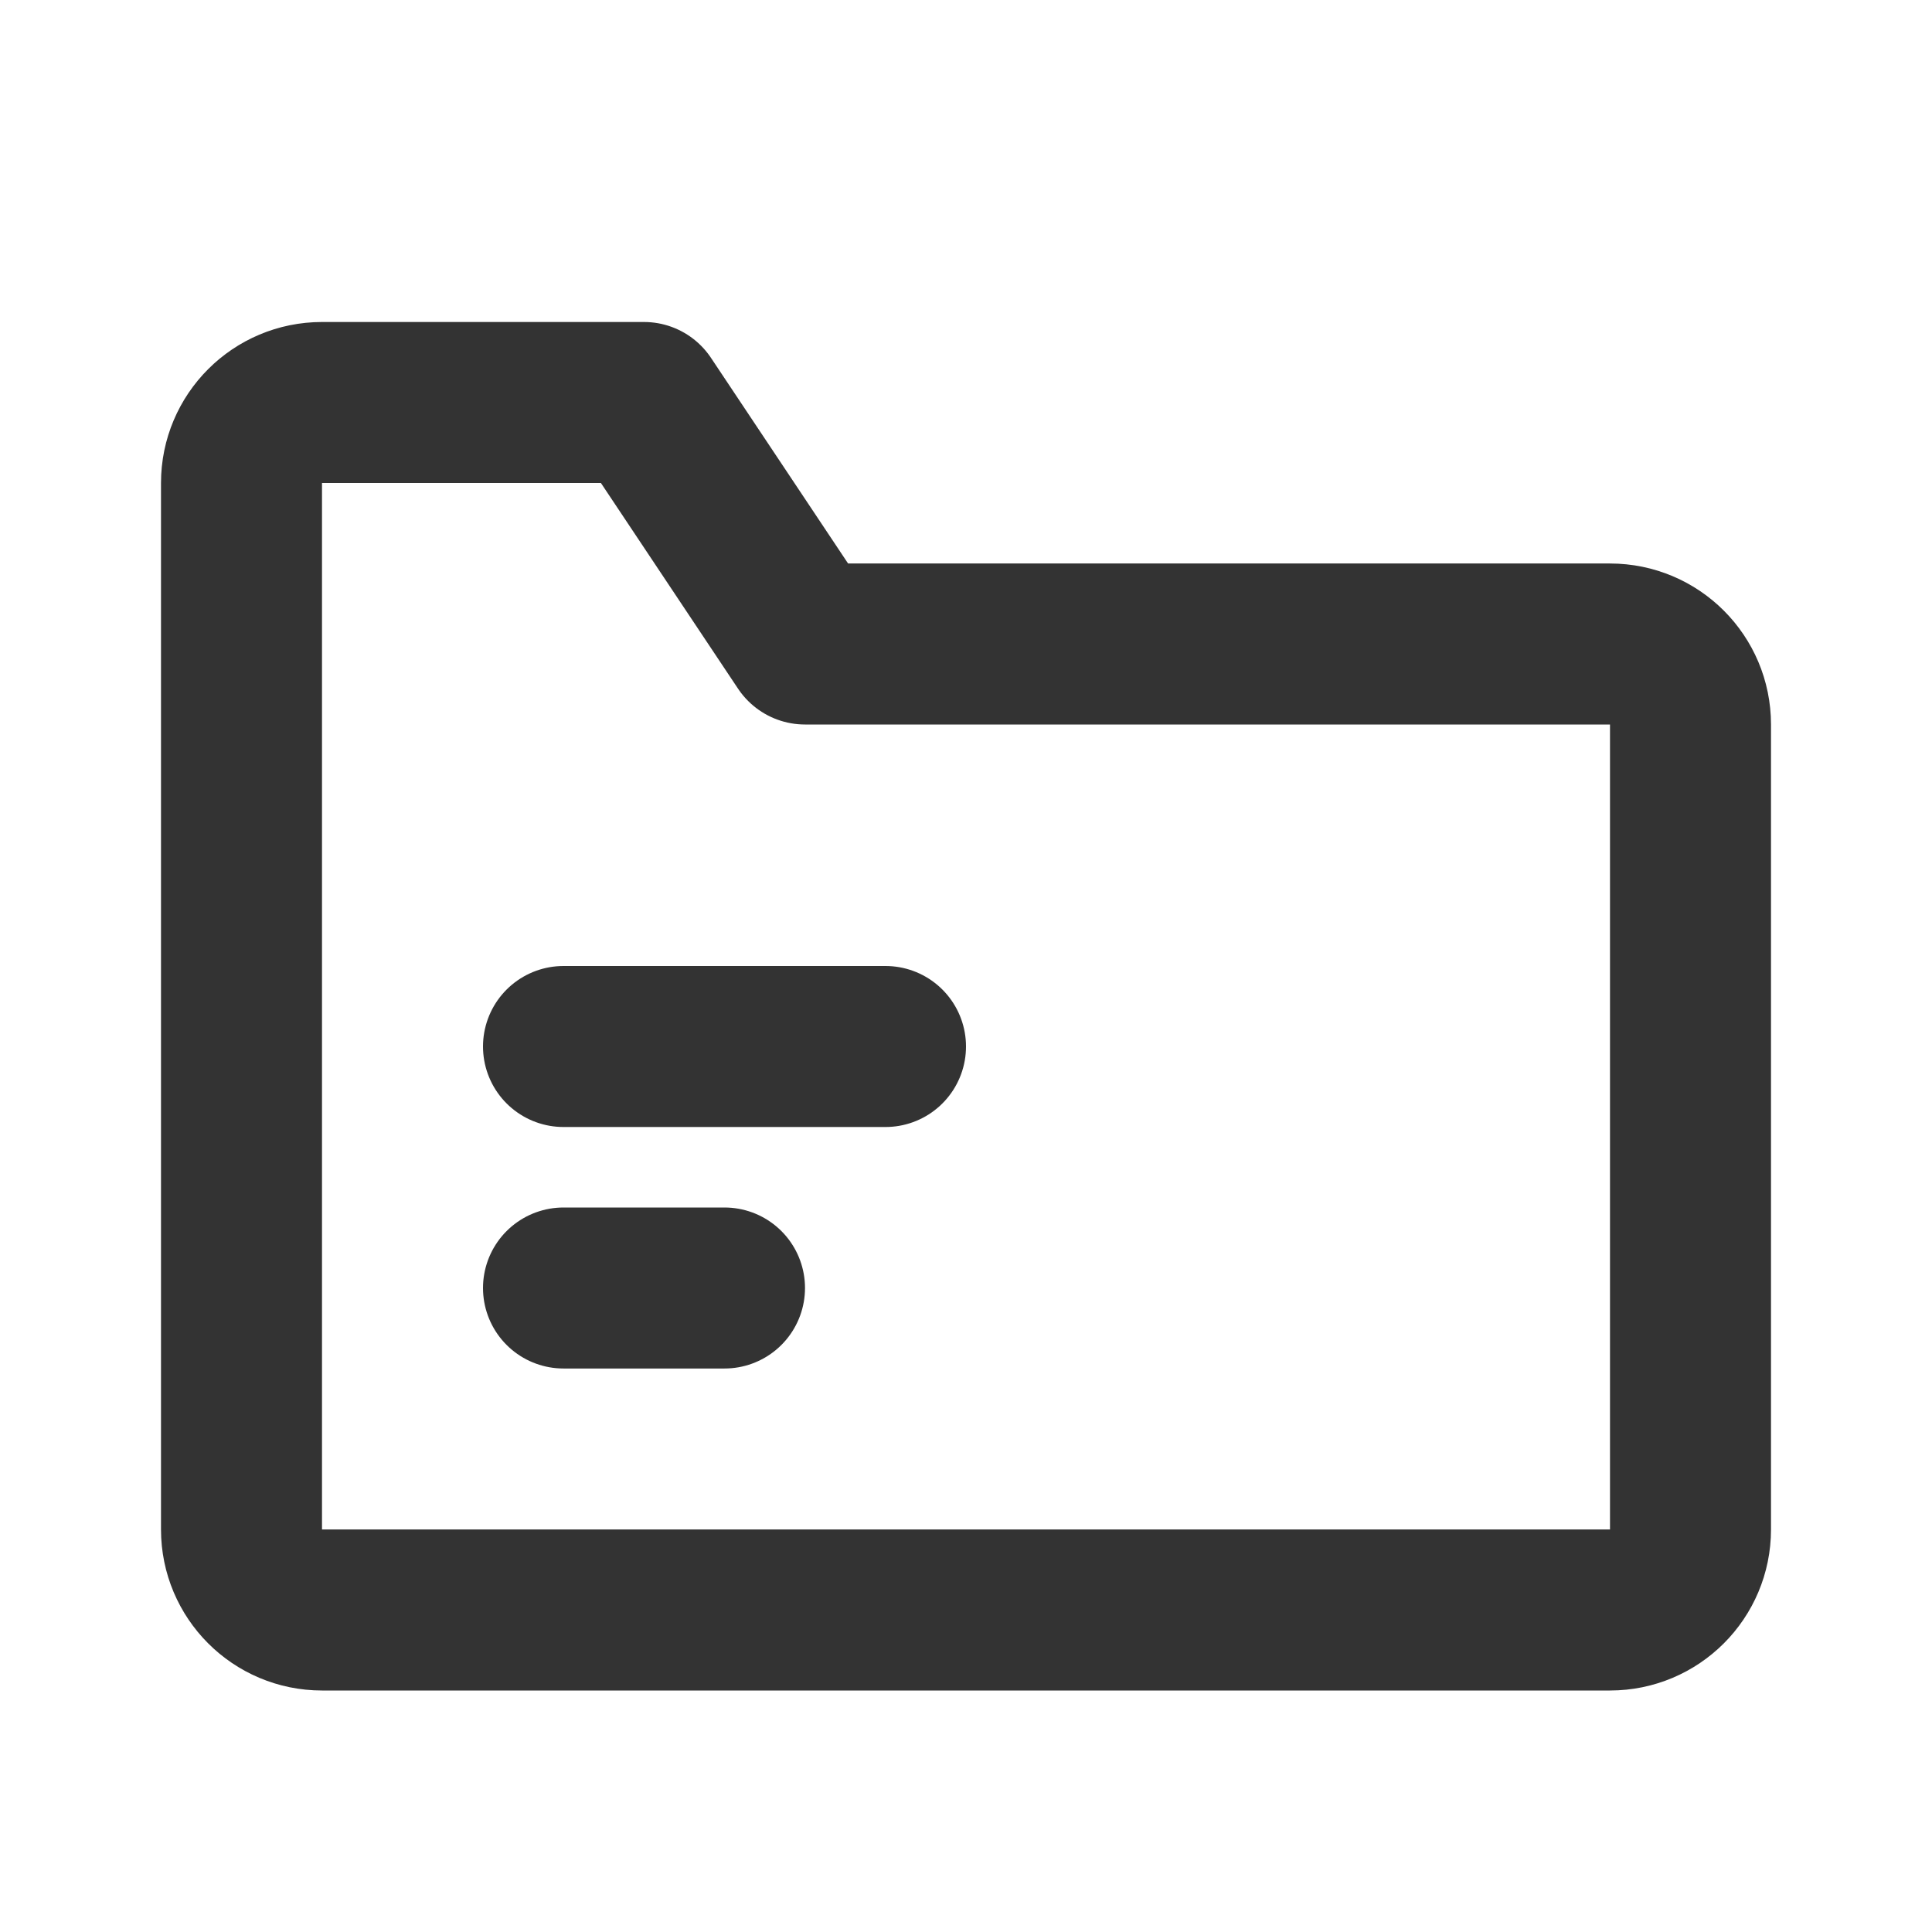
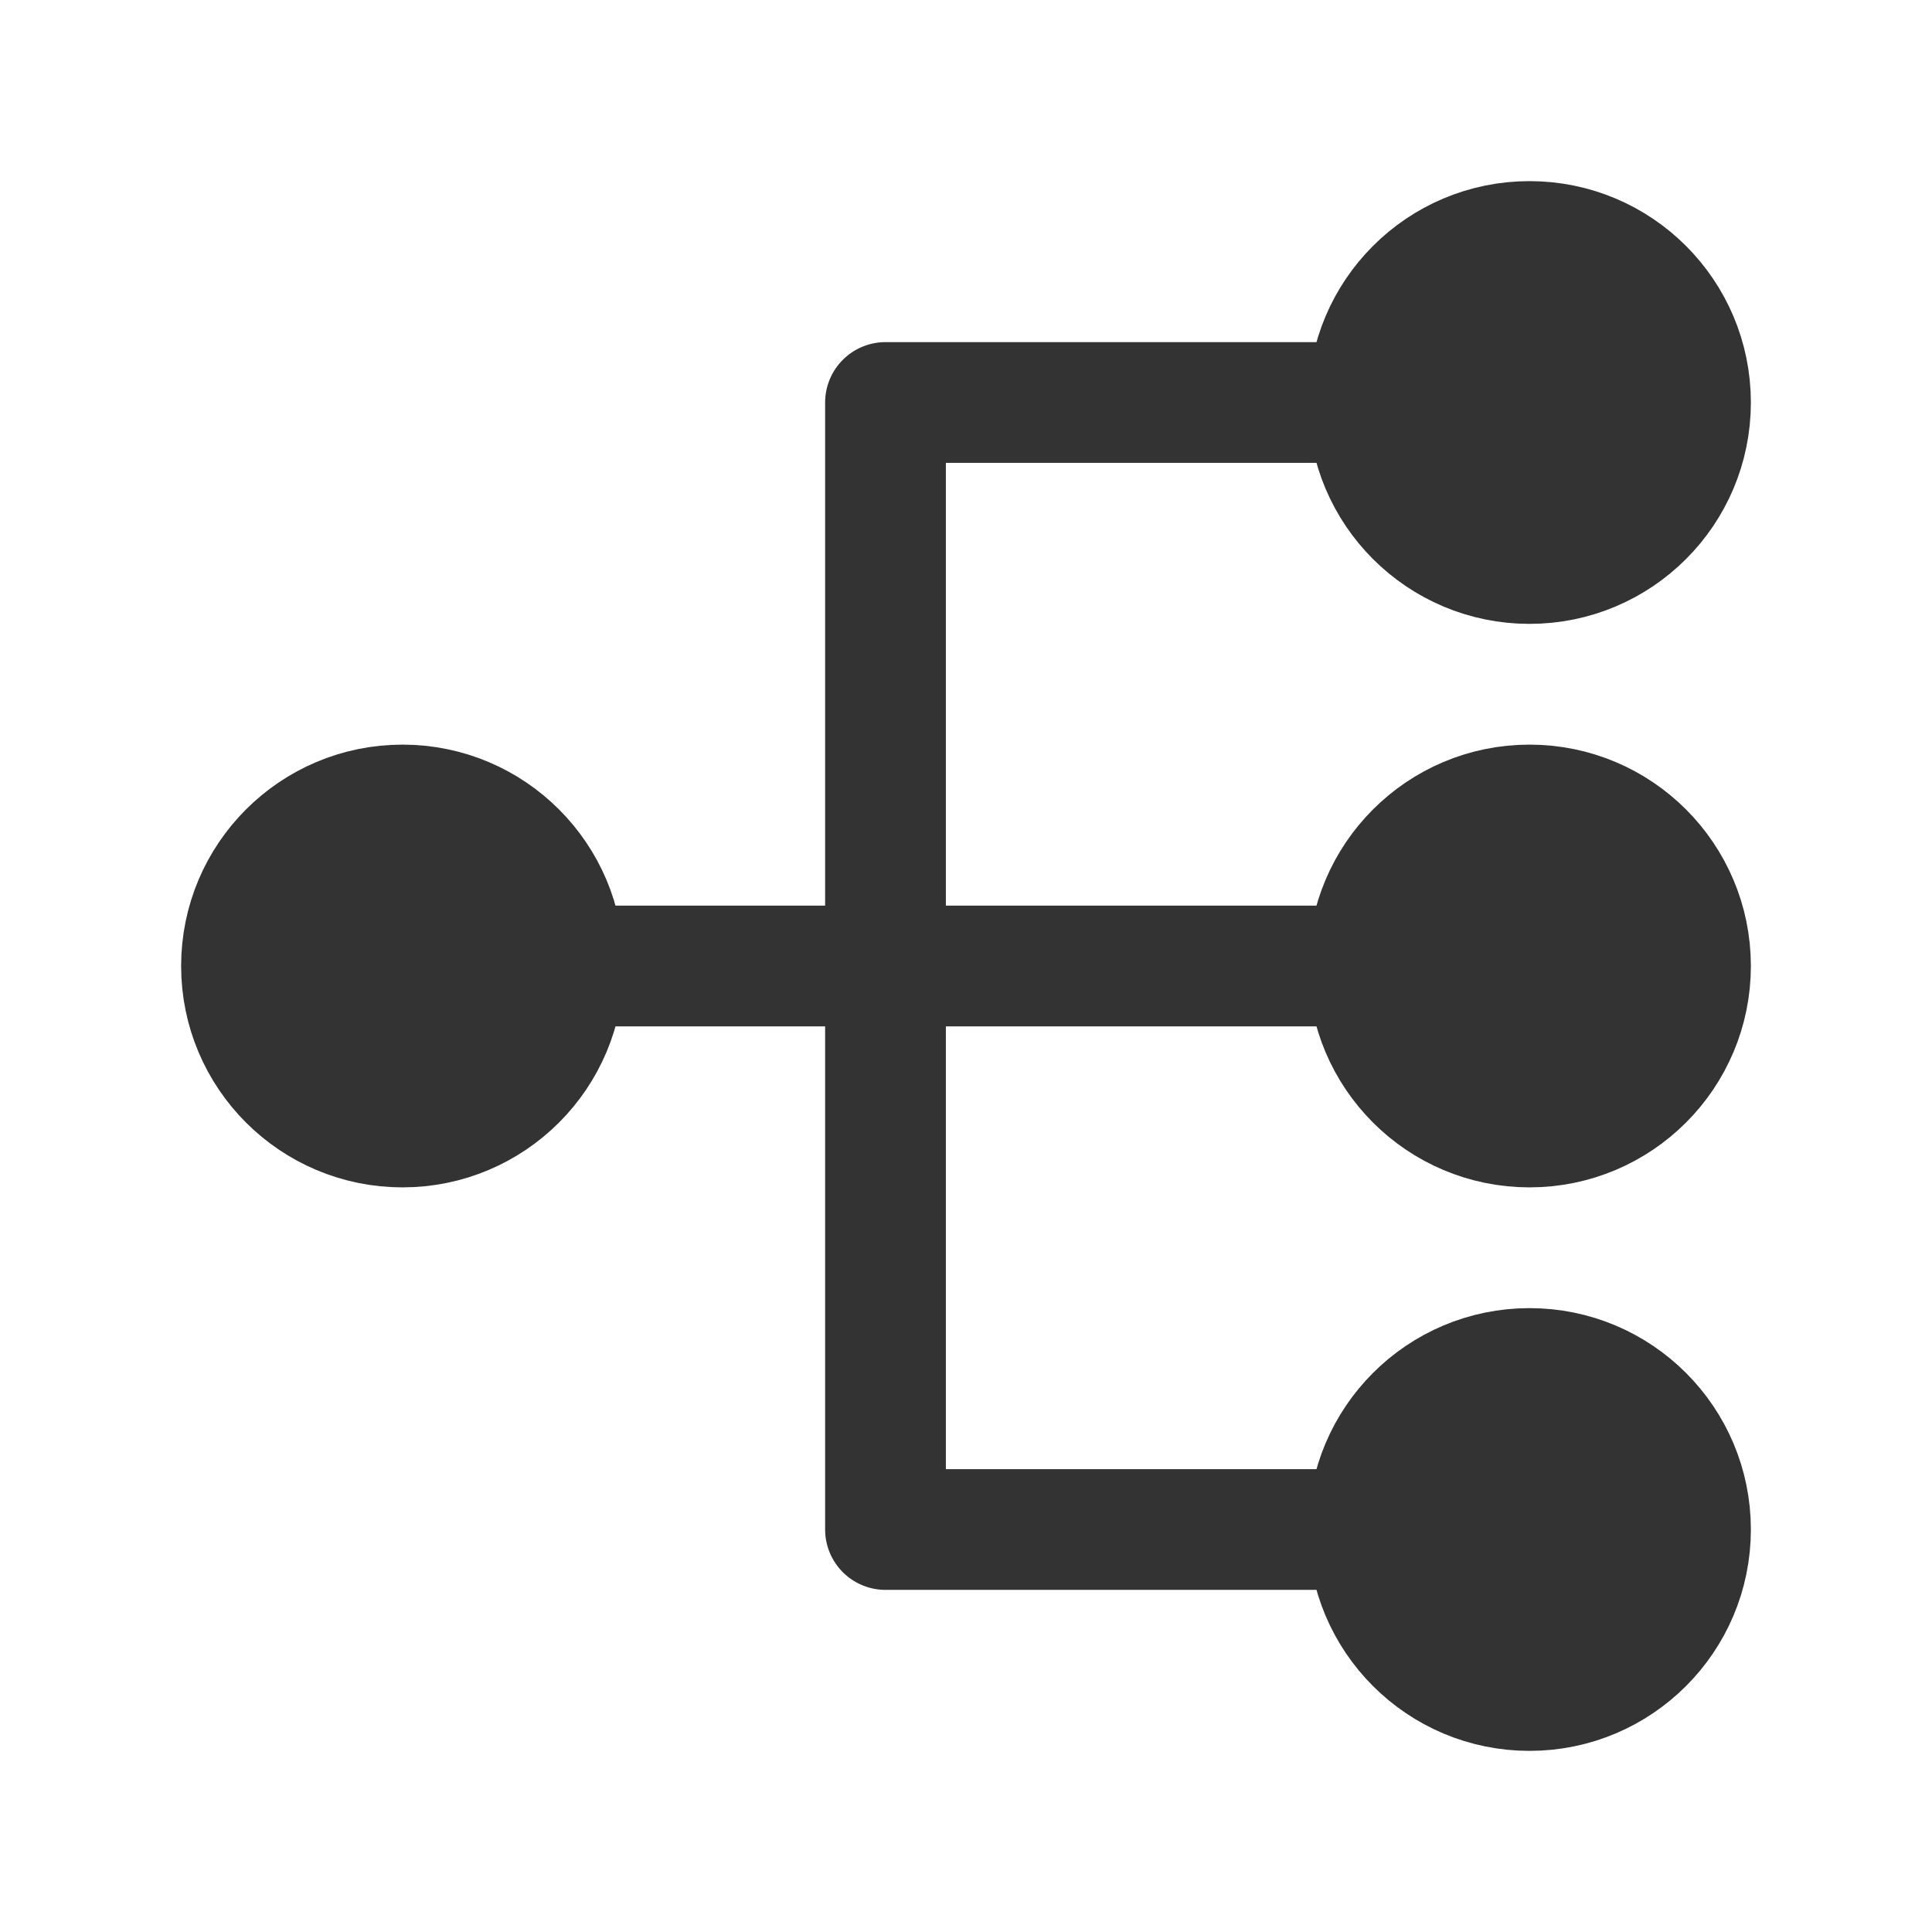
- <svg xmlns="http://www.w3.org/2000/svg" width="16" height="16" viewBox="0 0 48 48" fill="none">
-   <path d="M6 12C6 10.895 6.895 10 8 10H16L20 16H40C41.105 16 42 16.895 42 18V38C42 39.105 41.105 40 40 40H8C6.895 40 6 39.105 6 38V12Z" fill="none" stroke="#333" stroke-width="4" stroke-linejoin="round" />
-   <path d="M14 26H22" stroke="#333" stroke-width="4" stroke-linecap="round" />
-   <path d="M14 32H18" stroke="#333" stroke-width="4" stroke-linecap="round" />
+ <svg xmlns="http://www.w3.org/2000/svg" width="27" height="27" viewBox="0 0 48 48" fill="none">
+   <circle cx="10" cy="24" r="4" fill="#333" stroke="#333" stroke-width="3" />
+   <circle cx="38" cy="10" r="4" fill="#333" stroke="#333" stroke-width="3" />
+   <circle cx="38" cy="24" r="4" fill="#333" stroke="#333" stroke-width="3" />
+   <circle cx="38" cy="38" r="4" fill="#333" stroke="#333" stroke-width="3" />
+   <path d="M34 38L22 38V10H34" stroke="#333" stroke-width="3" stroke-linecap="round" stroke-linejoin="round" />
+   <path d="M14 24L34 24" stroke="#333" stroke-width="3" stroke-linecap="round" stroke-linejoin="round" />
</svg>
